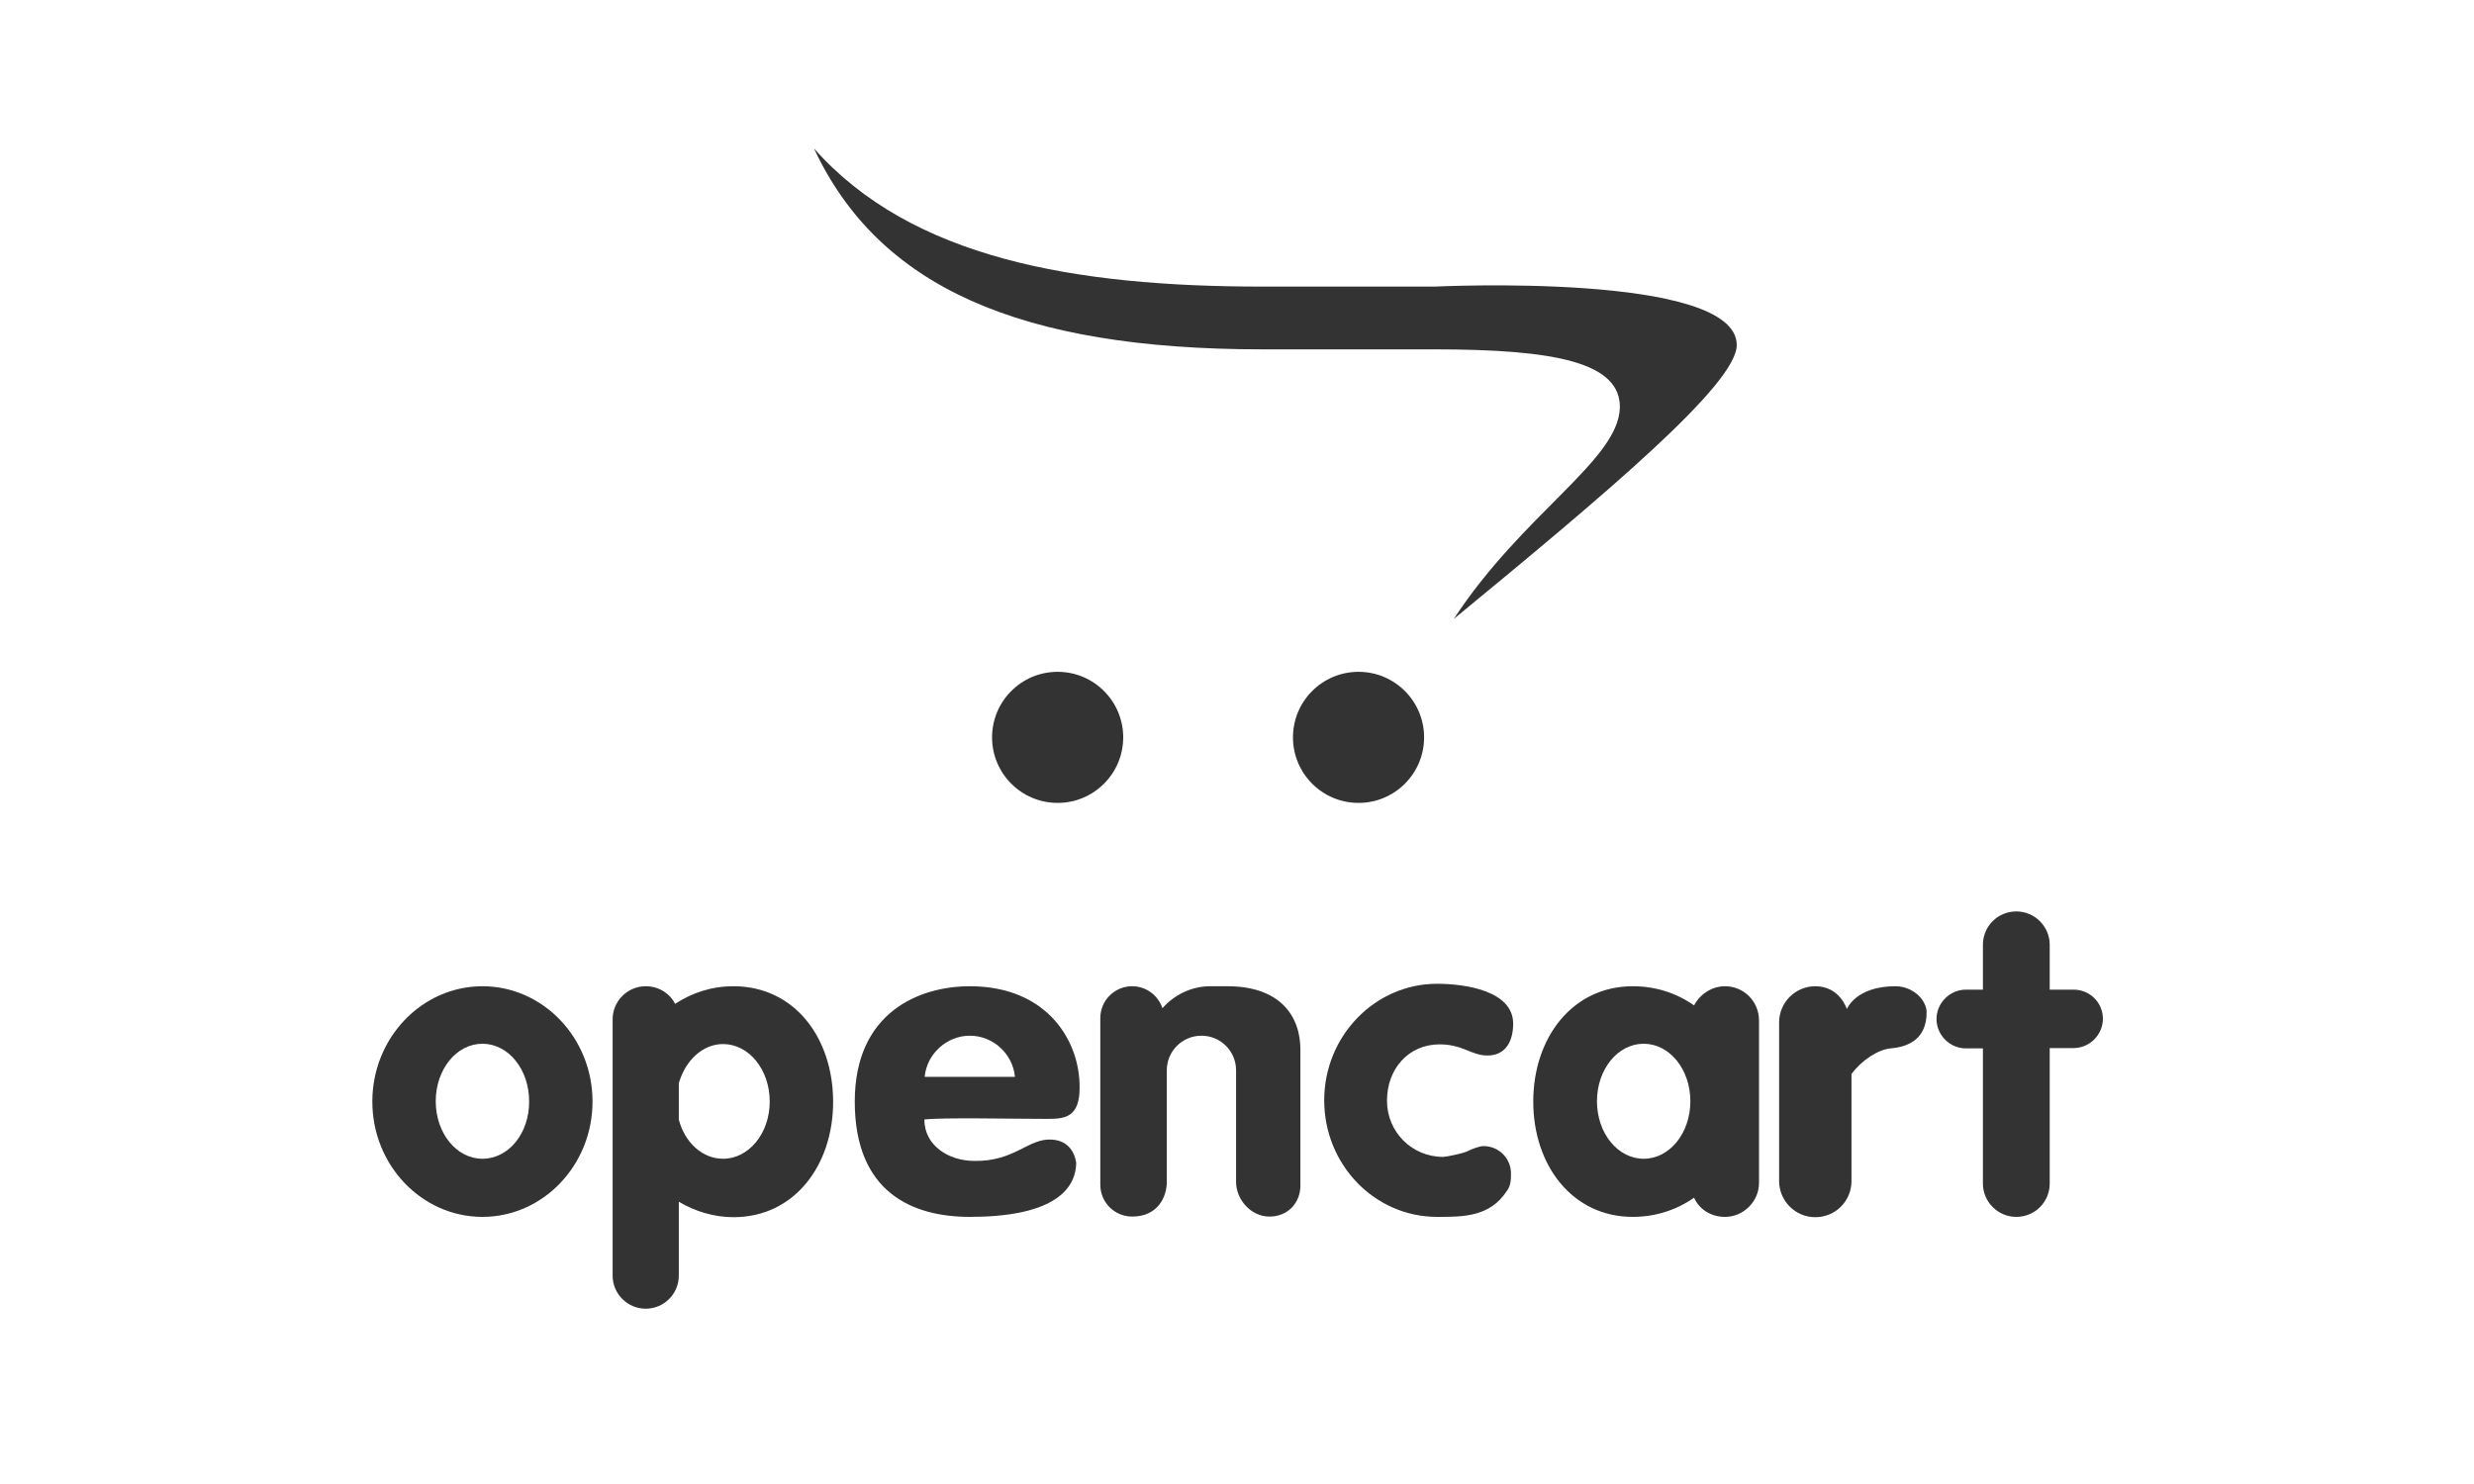
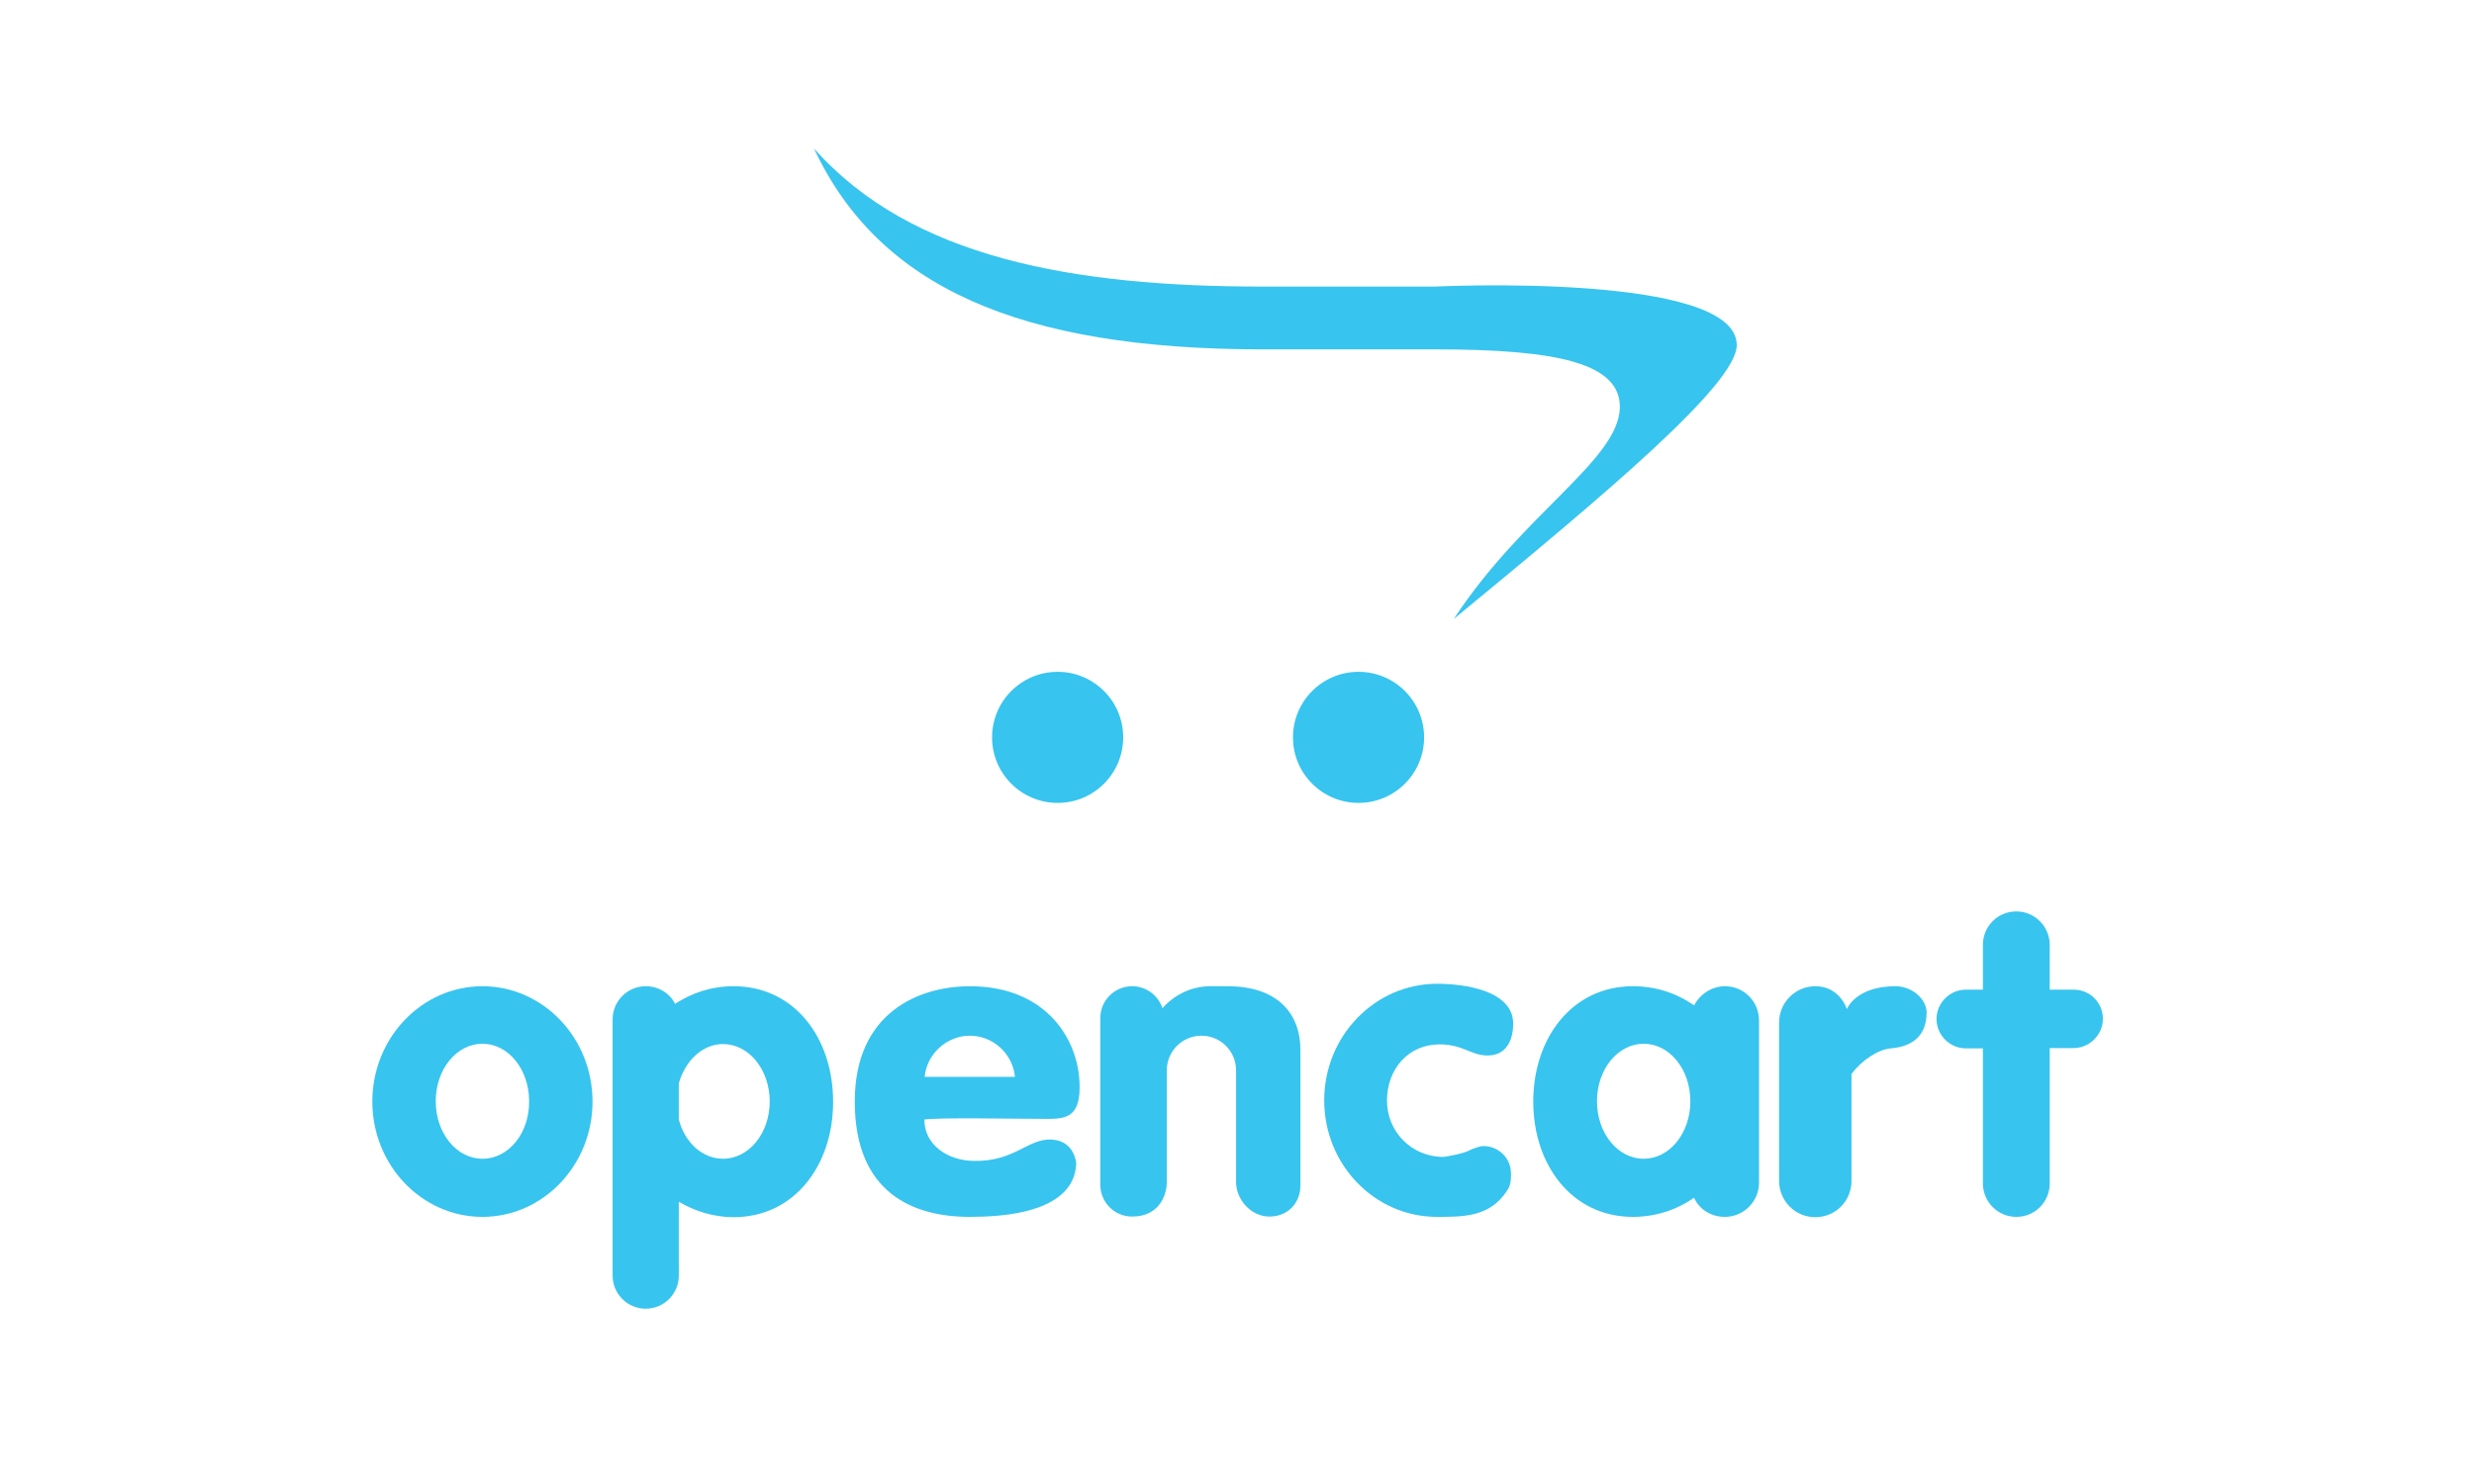
<svg xmlns="http://www.w3.org/2000/svg" version="1.1" id="Слой_1" x="0px" y="0px" viewBox="0 0 800 480" style="enable-background:new 0 0 800 480;" xml:space="preserve">
  <rect y="0" style="display:none;fill:#29ABE2;" width="800" height="480" />
-   <path style="fill:#333333;" d="M670.5,320.1h-7.7v-14.5c0-5.9-4.8-10.8-10.8-10.8s-10.8,4.8-10.8,10.8v14.5h-5.5  c-5.2,0-9.5,4.3-9.5,9.5c0,5.2,4.3,9.5,9.5,9.5h5.5v43.7c0,5.9,4.8,10.8,10.8,10.8s10.8-4.8,10.8-10.8V339h7.7  c5.2,0,9.5-4.3,9.5-9.5C680,324.4,675.9,320.1,670.5,320.1z" />
-   <path style="fill:#333333;" d="M612.9,319c-12.9,0-15.7,7.4-15.7,7.4s-2.2-7.4-10.2-7.4c-6.4,0-11.7,5.2-11.7,11.7V382  c0,6.4,5.2,11.7,11.7,11.7s11.7-5.2,11.7-11.7v-34.6c3.3-4.5,8.6-7.9,12.6-8.3c6.2-0.5,11.7-3.3,11.7-11.7  C622.9,323.2,618.4,319,612.9,319z" />
-   <path style="fill:#333333;" d="M557.8,319c-4.3,0-8.1,2.6-10,6.2c-5.7-4-12.4-6.2-19.8-6.2c-19.6,0-32.2,16.7-32.2,37.3  c0,20.6,12.6,37.3,32.2,37.3c7.2,0,14.1-2.2,19.8-6.2c1.7,3.8,5.5,6.2,10,6.2c6,0,11-5,11-11v-52.5C568.8,323.8,563.8,319,557.8,319  z M531.5,374.8c-8.4,0-15.1-8.3-15.1-18.6c0-10.3,6.7-18.6,15.1-18.6c8.4,0,15.1,8.3,15.1,18.6C546.6,366.5,539.9,374.8,531.5,374.8  z" />
-   <path style="fill:#333333;" d="M488.6,379.6c0-5-4-8.9-8.9-8.9c-1.4,0-4.3,1.2-4.6,1.4c-1.7,1-7.7,2.1-8.4,2.1  c-10.2,0-18.2-8.1-18.2-18.2c0-10.2,6.9-18.2,17-18.2c7.6,0,10.2,3.6,15.5,3.6c6,0,8.3-4.8,8.3-10.3c0-10.7-15.7-12.9-24.6-12.9  c-20.1,0-36.5,16.9-36.5,37.7s16.3,37.7,36.5,37.7c8.6,0,17,0,22.5-8.3C488.5,383.6,488.6,381.7,488.6,379.6z" />
-   <path style="fill:#333333;" d="M396.9,319h-5.5c-6.2,0-11.7,2.8-15.5,7.1c-1.4-4.1-5.2-7.1-9.8-7.1c-5.7,0-10.3,4.6-10.3,10.3v53.9  c0,5.7,4.6,10.3,10.3,10.3c8.4,0,11.2-6.5,11.2-11.2v-36.1c0-6.2,5-11.2,11.2-11.2s11.2,5,11.2,11.2v36.1c0,5.7,4.8,11.2,10.8,11.2  c6,0,10-4.5,10-10v-10.8c0,0,0-25,0-33.2C420.5,328.5,413.8,319,396.9,319z" />
-   <path style="fill:#333333;" d="M313.6,319c-16.2,0-37.2,8.3-37.2,37.3c0,29.6,18.9,37.3,37.2,37.3c25.1,0,34.2-7.7,34.4-17.4  c0,0-0.5-7.2-7.9-7.6c-7.6-0.5-11.9,7.1-25,6.9c-8.4,0-16.2-5-16.2-13.4c6-0.7,27.9-0.2,39.9-0.2c5.5,0,10.3-0.5,10.3-10  C349.3,336.9,338.8,319,313.6,319z M299,348.3c0.7-7.4,7.1-13.3,14.6-13.3c7.6,0,13.9,5.9,14.6,13.3H299z" />
-   <path style="fill:#333333;" d="M237.2,319c-7.1,0-13.4,2.1-18.9,5.7c-1.7-3.4-5.3-5.7-9.5-5.7c-5.9,0-10.7,4.8-10.7,10.7v82.9  c0,5.9,4.8,10.7,10.7,10.7c5.9,0,10.7-4.8,10.7-10.7v-23.9c5.2,3.1,11.4,5,17.7,5c19.6,0,32.2-16.7,32.2-37.3  C269.4,335.7,256.9,319,237.2,319z M233.8,374.8c-6.7,0-12.4-5.3-14.3-12.7v-11.7c2.1-7.4,7.7-12.7,14.3-12.7  c8.4,0,15.1,8.3,15.1,18.6C248.9,366.5,242.2,374.8,233.8,374.8z" />
-   <path style="fill:#333333;" d="M156,319c-19.6,0-35.6,16.7-35.6,37.3c0,20.6,16,37.3,35.6,37.3s35.6-16.7,35.6-37.3  C191.6,335.7,175.6,319,156,319z M156,374.8c-8.4,0-15.1-8.3-15.1-18.6c0-10.3,6.7-18.6,15.1-18.6c8.4,0,15.1,8.3,15.1,18.6  C171.2,366.5,164.5,374.8,156,374.8z" />
-   <circle style="fill:#333333;" cx="342" cy="238.5" r="21.2" />
-   <circle style="fill:#333333;" cx="439.3" cy="238.5" r="21.2" />
-   <path style="fill:#333333;" d="M463.9,113c-11.9,0-44.6,0-55.6,0c-78.8,0-124.2-20.3-145.1-65c31.5,35.6,84.3,44.7,145.1,44.7  c17.2,0,55.6,0,55.6,0s97.7-4.8,97.7,18.9c0,12.6-41.8,47.7-91.5,88.6c22.4-34.2,53.2-51.3,53.7-68.3  C524.1,117.3,503.1,113,463.9,113z" />
+   <path style="fill:#37C4EF;" d="M670.5,320.1h-7.7v-14.5c0-5.9-4.8-10.8-10.8-10.8s-10.8,4.8-10.8,10.8v14.5h-5.5  c-5.2,0-9.5,4.3-9.5,9.5s4.3,9.5,9.5,9.5h5.5v43.7c0,5.9,4.8,10.8,10.8,10.8s10.8-4.8,10.8-10.8V339h7.7c5.2,0,9.5-4.3,9.5-9.5  C680,324.4,675.9,320.1,670.5,320.1z" />
+   <path style="fill:#37C4EF;" d="M612.9,319c-12.9,0-15.7,7.4-15.7,7.4S595,319,587,319c-6.4,0-11.7,5.2-11.7,11.7V382  c0,6.4,5.2,11.7,11.7,11.7s11.7-5.2,11.7-11.7v-34.6c3.3-4.5,8.6-7.9,12.6-8.3c6.2-0.5,11.7-3.3,11.7-11.7  C622.9,323.2,618.4,319,612.9,319z" />
+   <path style="fill:#37C4EF;" d="M557.8,319c-4.3,0-8.1,2.6-10,6.2c-5.7-4-12.4-6.2-19.8-6.2c-19.6,0-32.2,16.7-32.2,37.3  c0,20.6,12.6,37.3,32.2,37.3c7.2,0,14.1-2.2,19.8-6.2c1.7,3.8,5.5,6.2,10,6.2c6,0,11-5,11-11v-52.5C568.8,323.8,563.8,319,557.8,319  z M531.5,374.8c-8.4,0-15.1-8.3-15.1-18.6c0-10.3,6.7-18.6,15.1-18.6c8.4,0,15.1,8.3,15.1,18.6S539.9,374.8,531.5,374.8z" />
+   <path style="fill:#37C4EF;" d="M488.6,379.6c0-5-4-8.9-8.9-8.9c-1.4,0-4.3,1.2-4.6,1.4c-1.7,1-7.7,2.1-8.4,2.1  c-10.2,0-18.2-8.1-18.2-18.2c0-10.2,6.9-18.2,17-18.2c7.6,0,10.2,3.6,15.5,3.6c6,0,8.3-4.8,8.3-10.3c0-10.7-15.7-12.9-24.6-12.9  c-20.1,0-36.5,16.9-36.5,37.7s16.3,37.7,36.5,37.7c8.6,0,17,0,22.5-8.3C488.5,383.6,488.6,381.7,488.6,379.6z" />
+   <path style="fill:#37C4EF;" d="M396.9,319h-5.5c-6.2,0-11.7,2.8-15.5,7.1c-1.4-4.1-5.2-7.1-9.8-7.1c-5.7,0-10.3,4.6-10.3,10.3v53.9  c0,5.7,4.6,10.3,10.3,10.3c8.4,0,11.2-6.5,11.2-11.2v-36.1c0-6.2,5-11.2,11.2-11.2s11.2,5,11.2,11.2v36.1c0,5.7,4.8,11.2,10.8,11.2  s10-4.5,10-10v-10.8c0,0,0-25,0-33.2C420.5,328.5,413.8,319,396.9,319z" />
+   <path style="fill:#37C4EF;" d="M313.6,319c-16.2,0-37.2,8.3-37.2,37.3c0,29.6,18.9,37.3,37.2,37.3c25.1,0,34.2-7.7,34.4-17.4  c0,0-0.5-7.2-7.9-7.6c-7.6-0.5-11.9,7.1-25,6.9c-8.4,0-16.2-5-16.2-13.4c6-0.7,27.9-0.2,39.9-0.2c5.5,0,10.3-0.5,10.3-10  C349.3,336.9,338.8,319,313.6,319z M299,348.3c0.7-7.4,7.1-13.3,14.6-13.3c7.6,0,13.9,5.9,14.6,13.3H299z" />
+   <path style="fill:#37C4EF;" d="M237.2,319c-7.1,0-13.4,2.1-18.9,5.7c-1.7-3.4-5.3-5.7-9.5-5.7c-5.9,0-10.7,4.8-10.7,10.7v82.9  c0,5.9,4.8,10.7,10.7,10.7s10.7-4.8,10.7-10.7v-23.9c5.2,3.1,11.4,5,17.7,5c19.6,0,32.2-16.7,32.2-37.3  C269.4,335.7,256.9,319,237.2,319z M233.8,374.8c-6.7,0-12.4-5.3-14.3-12.7v-11.7c2.1-7.4,7.7-12.7,14.3-12.7  c8.4,0,15.1,8.3,15.1,18.6C248.9,366.5,242.2,374.8,233.8,374.8z" />
+   <path style="fill:#37C4EF;" d="M156,319c-19.6,0-35.6,16.7-35.6,37.3c0,20.6,16,37.3,35.6,37.3s35.6-16.7,35.6-37.3  S175.6,319,156,319z M156,374.8c-8.4,0-15.1-8.3-15.1-18.6c0-10.3,6.7-18.6,15.1-18.6c8.4,0,15.1,8.3,15.1,18.6  C171.2,366.5,164.5,374.8,156,374.8z" />
+   <circle style="fill:#37C4EF;" cx="342" cy="238.5" r="21.2" />
+   <circle style="fill:#37C4EF;" cx="439.3" cy="238.5" r="21.2" />
+   <path style="fill:#37C4EF;" d="M463.9,113c-11.9,0-44.6,0-55.6,0c-78.8,0-124.2-20.3-145.1-65c31.5,35.6,84.3,44.7,145.1,44.7  c17.2,0,55.6,0,55.6,0s97.7-4.8,97.7,18.9c0,12.6-41.8,47.7-91.5,88.6c22.4-34.2,53.2-51.3,53.7-68.3  C524.1,117.3,503.1,113,463.9,113z" />
</svg>
